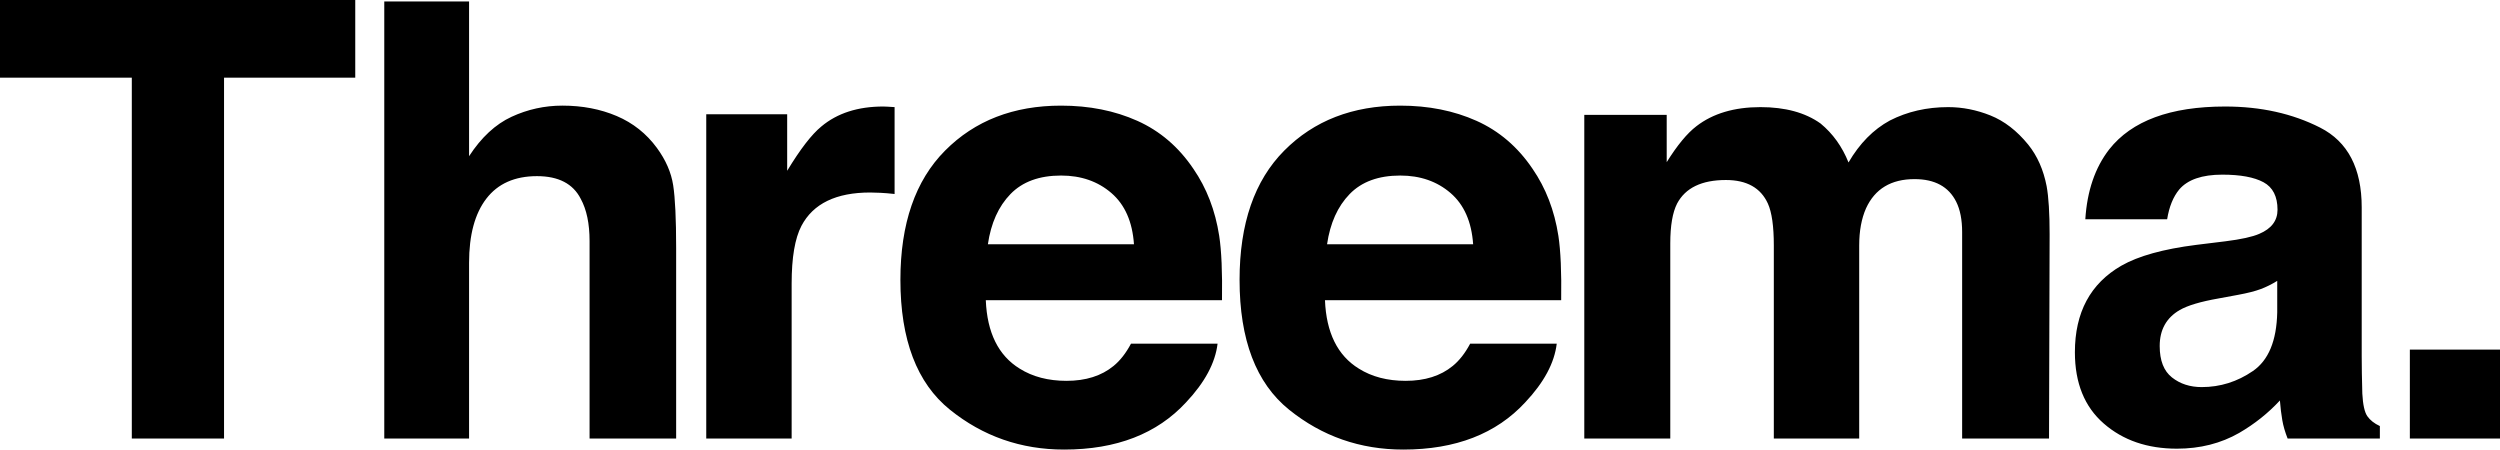
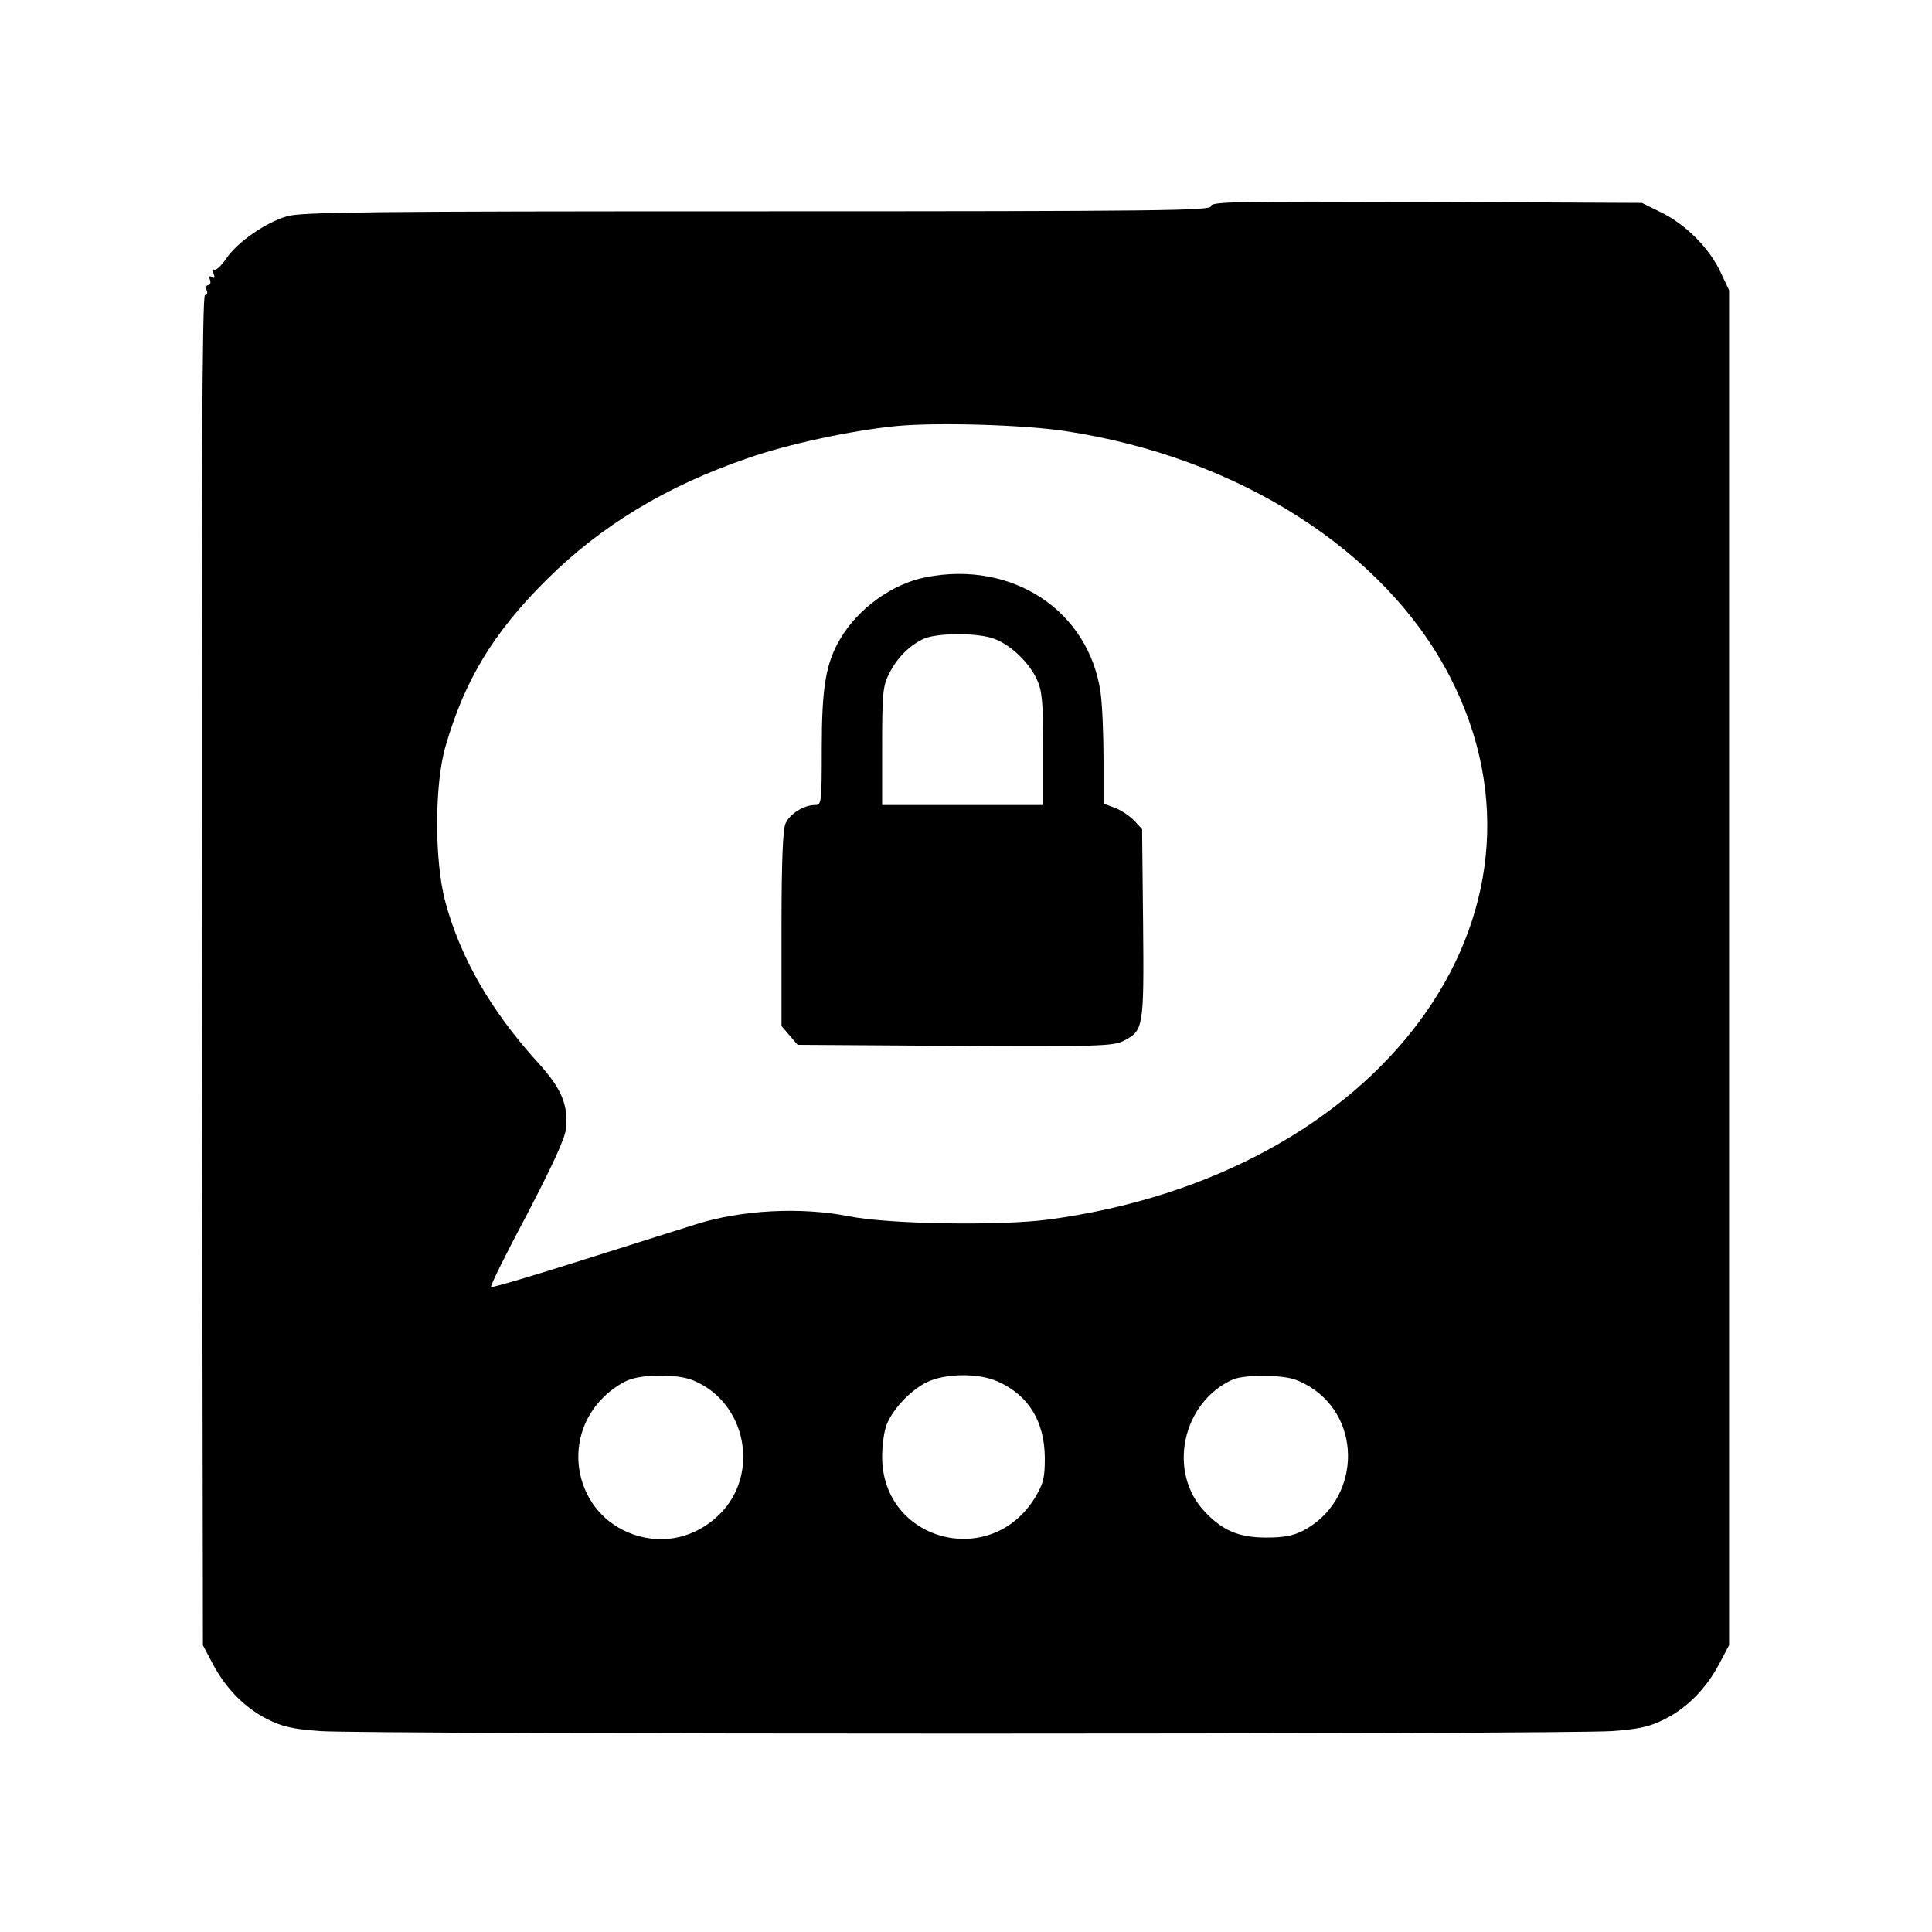
- <svg xmlns="http://www.w3.org/2000/svg" version="1.1" width="404.001" height="72.65" viewBox="0 0 404.001 72.65" id="Layer_1" xml:space="preserve">
-   <defs id="defs6232" />
-   <path d="m 389.433,56.496 h 14.568 V 70.872 H 389.433 V 56.496 z M 359.621,38.994 c 2.551,-0.32 4.375,-0.721 5.473,-1.202 1.969,-0.833 2.955,-2.131 2.955,-3.895 0,-2.147 -0.756,-3.63 -2.268,-4.448 -1.51,-0.817 -3.729,-1.226 -6.652,-1.226 -3.281,0 -5.605,0.802 -6.969,2.404 -0.977,1.186 -1.625,2.789 -1.949,4.808 h -13.223 c 0.289,-4.583 1.576,-8.35 3.863,-11.299 3.637,-4.616 9.883,-6.923 18.736,-6.923 5.762,0 10.881,1.138 15.355,3.414 4.475,2.276 6.711,6.571 6.711,12.886 v 24.041 c 0,1.667 0.033,3.687 0.098,6.058 0.096,1.795 0.367,3.013 0.816,3.654 0.449,0.642 1.121,1.17 2.02,1.586 v 2.02 h -14.904 c -0.418,-1.058 -0.707,-2.051 -0.865,-2.981 -0.162,-0.929 -0.289,-1.987 -0.385,-3.173 -1.902,2.052 -4.096,3.798 -6.578,5.241 -2.967,1.699 -6.32,2.548 -10.059,2.548 -4.773,0 -8.715,-1.354 -11.824,-4.063 -3.113,-2.708 -4.668,-6.546 -4.668,-11.515 0,-6.443 2.502,-11.107 7.508,-13.992 2.744,-1.57 6.781,-2.692 12.109,-3.366 l 4.7,-0.577 z M 368,45.389 c -0.879,0.545 -1.764,0.986 -2.656,1.322 -0.895,0.336 -2.121,0.649 -3.68,0.938 l -3.121,0.577 c -2.924,0.513 -5.023,1.138 -6.297,1.875 -2.158,1.25 -3.238,3.19 -3.238,5.818 0,2.34 0.658,4.031 1.979,5.072 1.316,1.042 2.92,1.563 4.809,1.563 2.994,0 5.752,-0.866 8.275,-2.597 2.521,-1.731 3.832,-4.888 3.93,-9.472 V 45.389 z M 321.652,18.656 c 2.244,0.897 4.279,2.469 6.107,4.712 1.473,1.827 2.467,4.071 2.98,6.731 0.32,1.763 0.48,4.344 0.48,7.741 l -0.096,33.032 H 317.082 V 37.503 c 0,-1.987 -0.32,-3.622 -0.961,-4.904 -1.219,-2.436 -3.461,-3.654 -6.73,-3.654 -3.783,0 -6.395,1.571 -7.838,4.712 -0.738,1.667 -1.105,3.671 -1.105,6.01 V 70.872 H 286.65 V 39.667 c 0,-3.109 -0.322,-5.369 -0.963,-6.779 -1.154,-2.532 -3.414,-3.798 -6.779,-3.798 -3.91,0 -6.539,1.267 -7.885,3.798 -0.738,1.442 -1.105,3.59 -1.105,6.443 V 70.872 H 256.022 V 18.56 h 13.318 v 7.645 c 1.699,-2.724 3.301,-4.664 4.809,-5.817 2.66,-2.051 6.105,-3.077 10.338,-3.077 4.006,0 7.244,0.882 9.713,2.644 1.986,1.635 3.492,3.735 4.52,6.299 1.795,-3.077 4.021,-5.337 6.682,-6.779 2.82,-1.442 5.963,-2.164 9.424,-2.164 2.306,-0.001 4.582,0.448 6.826,1.345 z m -83.049,0.869 c 3.654,1.638 6.674,4.222 9.057,7.753 2.146,3.114 3.537,6.726 4.176,10.835 0.367,2.408 0.518,5.875 0.451,10.401 h -38.171 c 0.212,5.257 2.04,8.943 5.48,11.059 2.093,1.314 4.611,1.971 7.556,1.971 3.121,0 5.658,-0.801 7.608,-2.404 1.063,-0.865 2.005,-2.067 2.821,-3.606 h 13.988 c -0.367,3.109 -2.061,6.267 -5.078,9.472 -4.695,5.096 -11.268,7.645 -19.718,7.645 -6.976,0 -13.128,-2.149 -18.46,-6.448 -5.332,-4.299 -7.998,-11.293 -7.998,-20.982 0,-9.078 2.406,-16.04 7.22,-20.884 4.812,-4.844 11.06,-7.267 18.74,-7.267 4.562,-0.001 8.672,0.818 12.328,2.455 z m -20.5,11.837 c -1.938,1.996 -3.153,4.7 -3.65,8.112 h 23.607 c -0.25,-3.638 -1.465,-6.397 -3.65,-8.281 -2.185,-1.883 -4.894,-2.825 -8.127,-2.825 -3.518,0 -6.244,0.998 -8.18,2.994 z M 183.792,19.525 c 3.656,1.638 6.675,4.222 9.057,7.753 2.146,3.114 3.538,6.726 4.175,10.835 0.369,2.408 0.519,5.875 0.452,10.401 h -38.17 c 0.212,5.257 2.04,8.943 5.48,11.059 2.093,1.314 4.611,1.971 7.556,1.971 3.121,0 5.658,-0.801 7.608,-2.404 1.064,-0.865 2.004,-2.067 2.82,-3.606 h 13.99 c -0.369,3.109 -2.062,6.267 -5.08,9.472 -4.695,5.096 -11.267,7.645 -19.717,7.645 -6.975,0 -13.128,-2.149 -18.46,-6.448 -5.332,-4.299 -7.997,-11.293 -7.997,-20.982 0,-9.078 2.406,-16.04 7.22,-20.884 4.812,-4.844 11.06,-7.267 18.741,-7.267 4.561,-0.001 8.67,0.818 12.325,2.455 z m -20.5,11.837 c -1.937,1.996 -3.153,4.7 -3.65,8.112 h 23.608 c -0.25,-3.638 -1.466,-6.397 -3.65,-8.281 -2.185,-1.883 -4.894,-2.825 -8.127,-2.825 -3.518,0 -6.244,0.998 -8.181,2.994 z M 143.388,17.237 c 0.176,0.017 0.569,0.041 1.178,0.072 v 14.04 c -0.866,-0.096 -1.635,-0.16 -2.308,-0.192 -0.673,-0.032 -1.219,-0.048 -1.635,-0.048 -5.514,0 -9.216,1.796 -11.107,5.385 -1.058,2.02 -1.586,5.129 -1.586,9.328 v 25.05 h -13.8 V 18.463 h 13.078 v 9.135 c 2.116,-3.493 3.958,-5.882 5.529,-7.164 2.564,-2.147 5.897,-3.221 10.001,-3.221 0.257,0 0.473,0.009 0.65,0.024 z m -43.72,1.516 c 2.632,1.123 4.795,2.84 6.487,5.149 1.436,1.958 2.313,3.971 2.632,6.041 0.319,2.069 0.479,5.446 0.479,10.129 v 30.8 H 95.275 V 38.958 c 0,-2.824 -0.478,-5.103 -1.432,-6.835 -1.241,-2.438 -3.596,-3.658 -7.063,-3.658 -3.595,0 -6.324,1.211 -8.186,3.634 -1.862,2.423 -2.792,5.88 -2.792,10.373 v 28.4 H 62.099 V 0.241 h 13.703 v 25.002 c 1.979,-3.045 4.269,-5.168 6.87,-6.371 2.601,-1.202 5.338,-1.803 8.211,-1.803 3.223,0 6.152,0.562 8.785,1.684 z M 57.409,0 V 12.549 H 36.205 V 70.871 H 21.3 V 12.549 H 0 V 0 h 57.409 z" id="path6228" />
+ <svg xmlns="http://www.w3.org/2000/svg" version="1.0" width="576pt" height="576pt" viewBox="0 0 576 576" preserveAspectRatio="xMidYMid meet">
+   <g transform="translate(0,576) scale(0.1,-0.1)" fill="#000000" stroke="none">
+     <path d="M3610 5145 c0 -13 -146 -15 -1353 -15 -1156 0 -1361 -2 -1402 -15 -64 -19 -146 -76 -180 -125 -15 -22 -31 -37 -36 -34 -5 3 -6 -3 -2 -12 4 -12 3 -15 -5 -10 -8 5 -10 2 -6 -8 3 -9 1 -16 -5 -16 -6 0 -8 -7 -5 -15 4 -8 1 -15 -5 -15 -8 0 -11 -536 -9 -2012 l3 -2013 28 -53 c39 -75 96 -133 163 -167 46 -23 76 -30 158 -36 132 -10 3720 -10 3852 0 82 6 112 13 158 36 67 34 124 92 163 167 l28 53 0 2020 0 2020 -26 55 c-33 70 -103 141 -177 177 l-57 28 -642 3 c-571 2 -643 1 -643 -13z m-435 -670 c518 -78 955 -358 1148 -733 366 -711 -208 -1486 -1198 -1618 -144 -19 -475 -14 -595 10 -142 28 -319 19 -455 -24 -33 -10 -183 -58 -333 -105 -151 -48 -276 -85 -278 -82 -3 3 45 100 107 216 74 142 113 226 116 254 8 72 -12 121 -84 200 -139 153 -230 311 -275 477 -33 122 -33 349 0 464 57 198 143 340 301 497 163 162 356 279 600 363 120 42 311 83 445 96 119 11 375 4 501 -15z m-1107 -2831 c158 -66 199 -280 76 -400 -70 -68 -164 -90 -255 -59 -174 60 -222 283 -87 412 18 18 49 39 68 47 46 20 151 20 198 0z m907 -3 c92 -41 139 -119 140 -227 0 -61 -4 -77 -30 -120 -133 -215 -455 -128 -455 123 0 35 6 78 14 97 20 48 71 101 119 125 55 27 155 28 212 2z m931 -16 c159 -99 148 -339 -20 -428 -31 -16 -59 -21 -111 -21 -80 0 -129 20 -182 76 -113 117 -70 326 82 395 19 8 58 12 106 11 64 -3 83 -8 125 -33z" />
+     <path d="M2760 4039 c-99 -19 -203 -94 -255 -184 -43 -72 -55 -145 -55 -327 0 -163 -1 -168 -20 -168 -33 0 -75 -26 -88 -55 -8 -18 -12 -112 -12 -315 l0 -289 24 -28 24 -28 469 -3 c430 -2 471 -1 503 15 59 30 61 38 58 350 l-3 281 -24 26 c-14 14 -39 31 -58 38 l-33 12 0 136 c0 74 -4 163 -9 197 -36 243 -263 393 -521 342z m208 -185 c49 -20 100 -70 123 -119 16 -34 19 -66 19 -207 l0 -168 -240 0 -240 0 0 175 c0 158 2 180 21 217 24 48 62 85 104 104 42 18 167 18 213 -2z" />
+   </g>
</svg>
